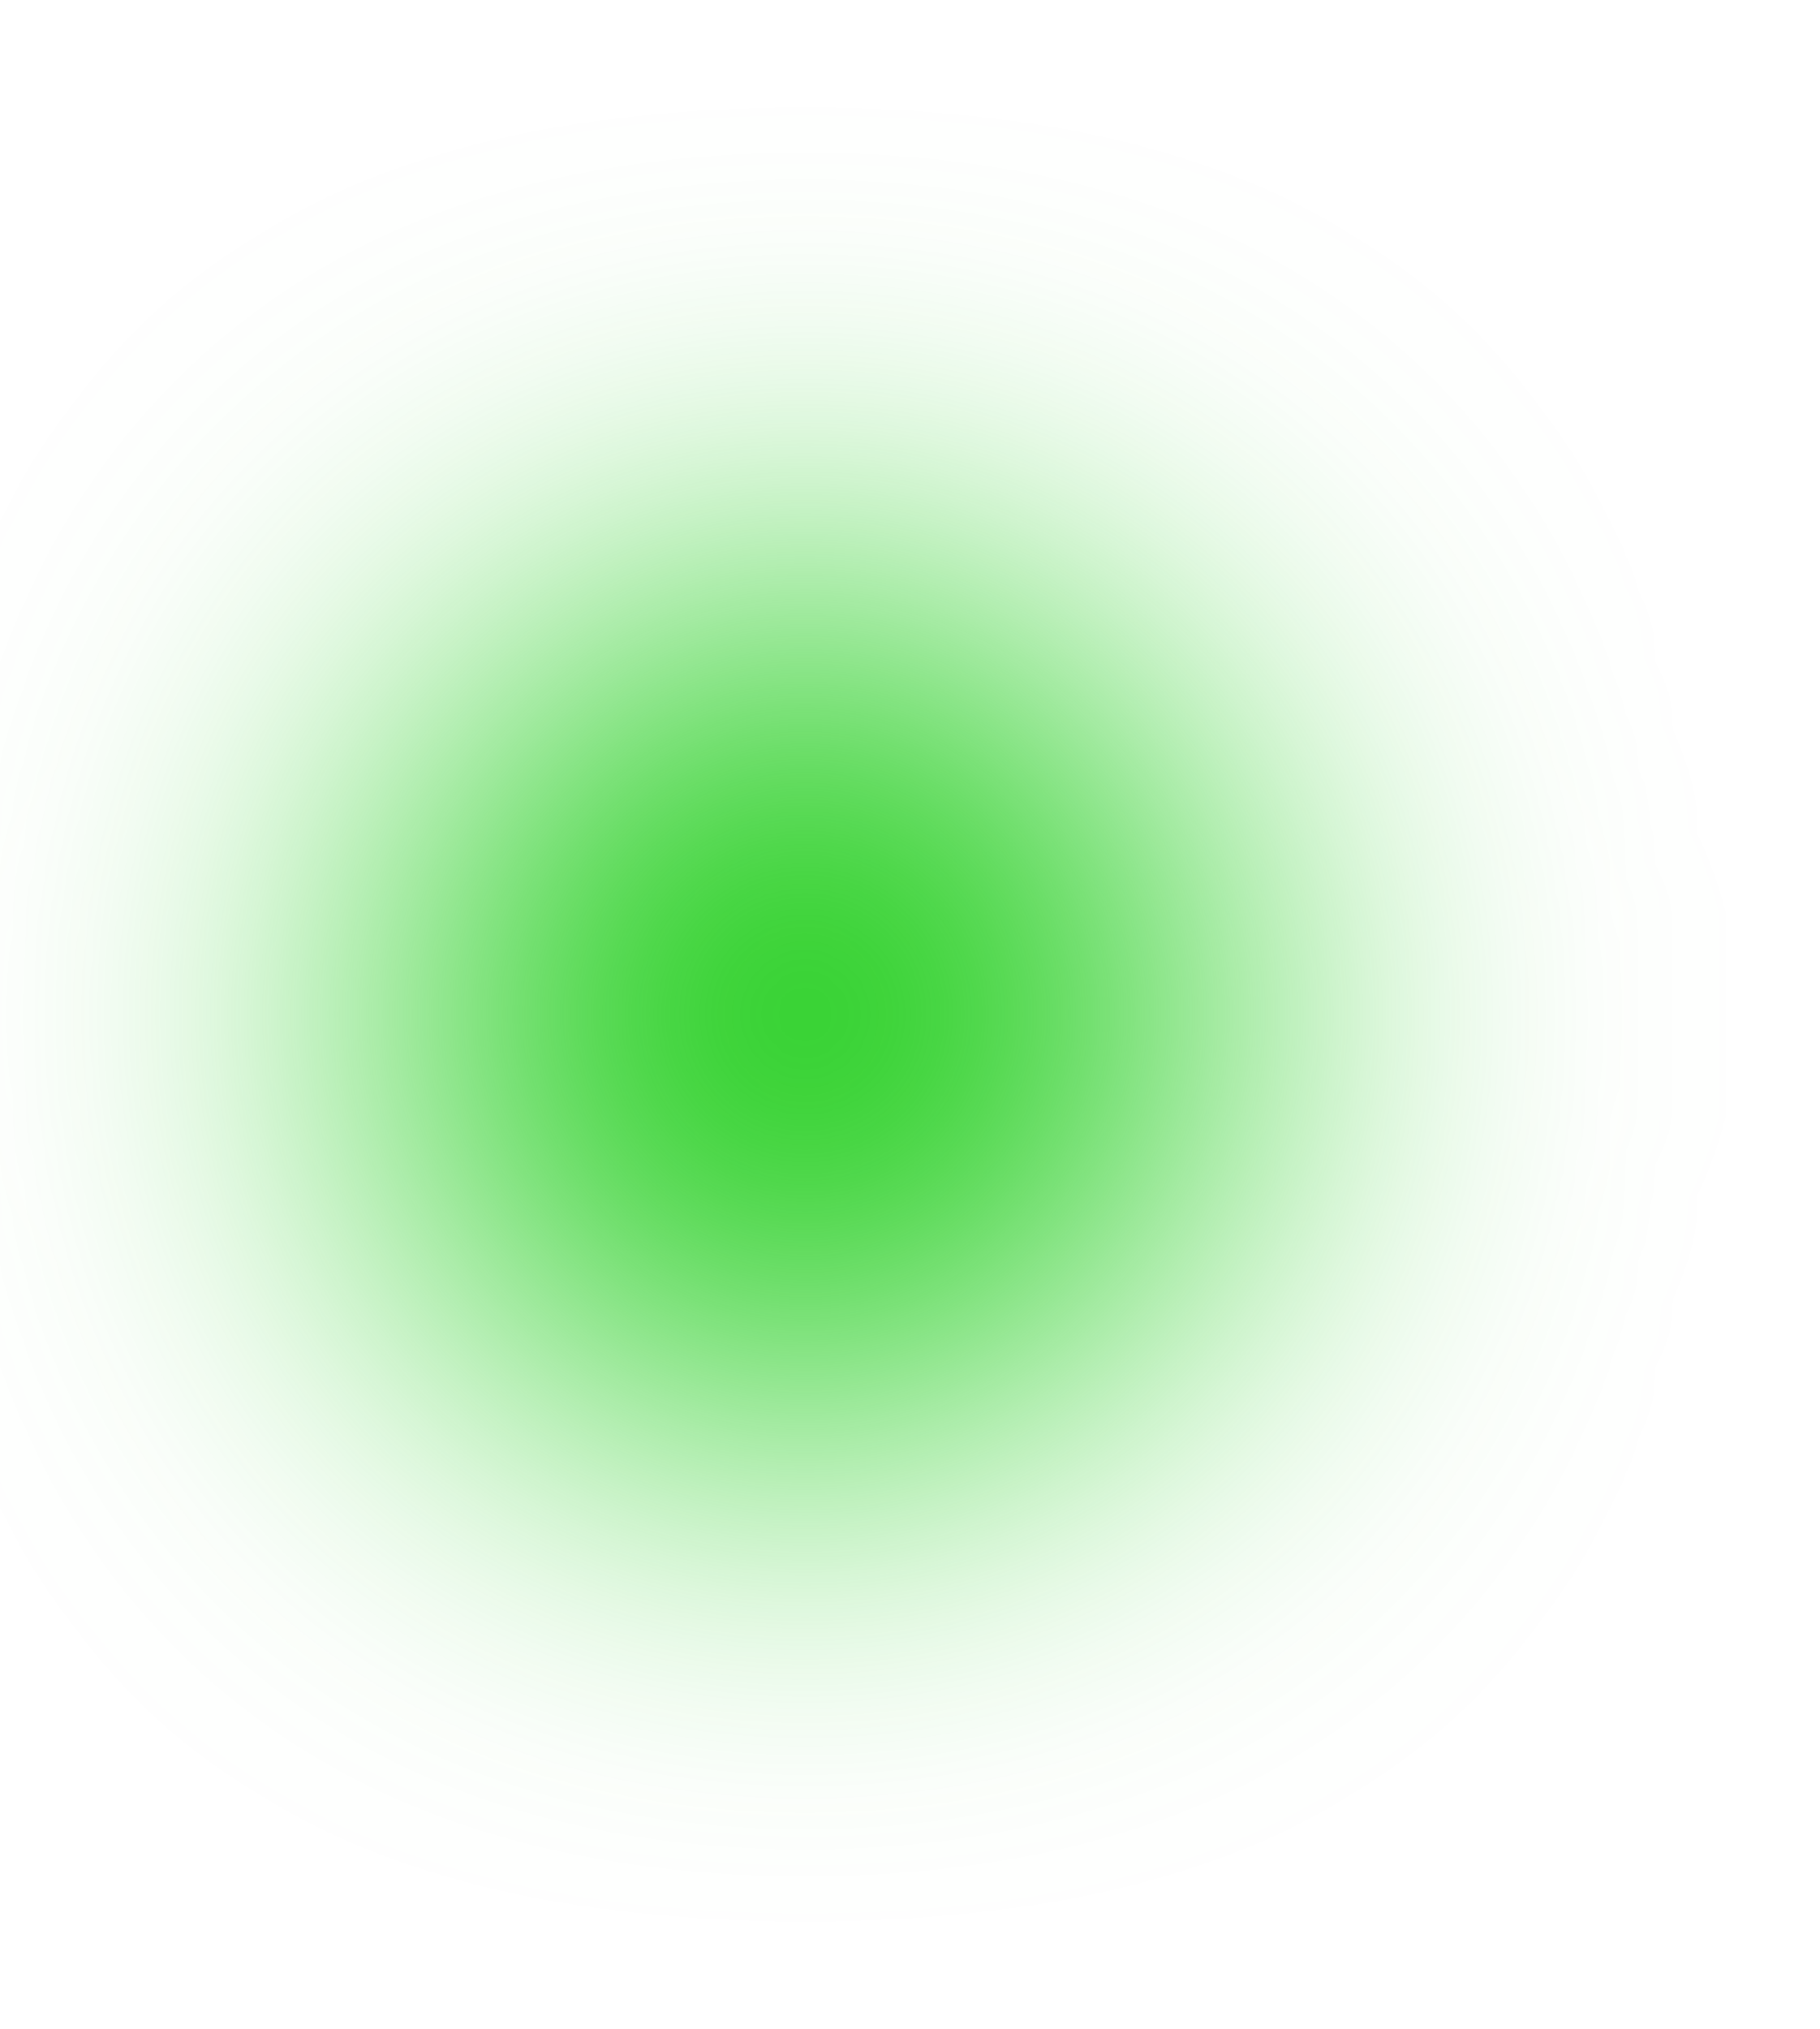
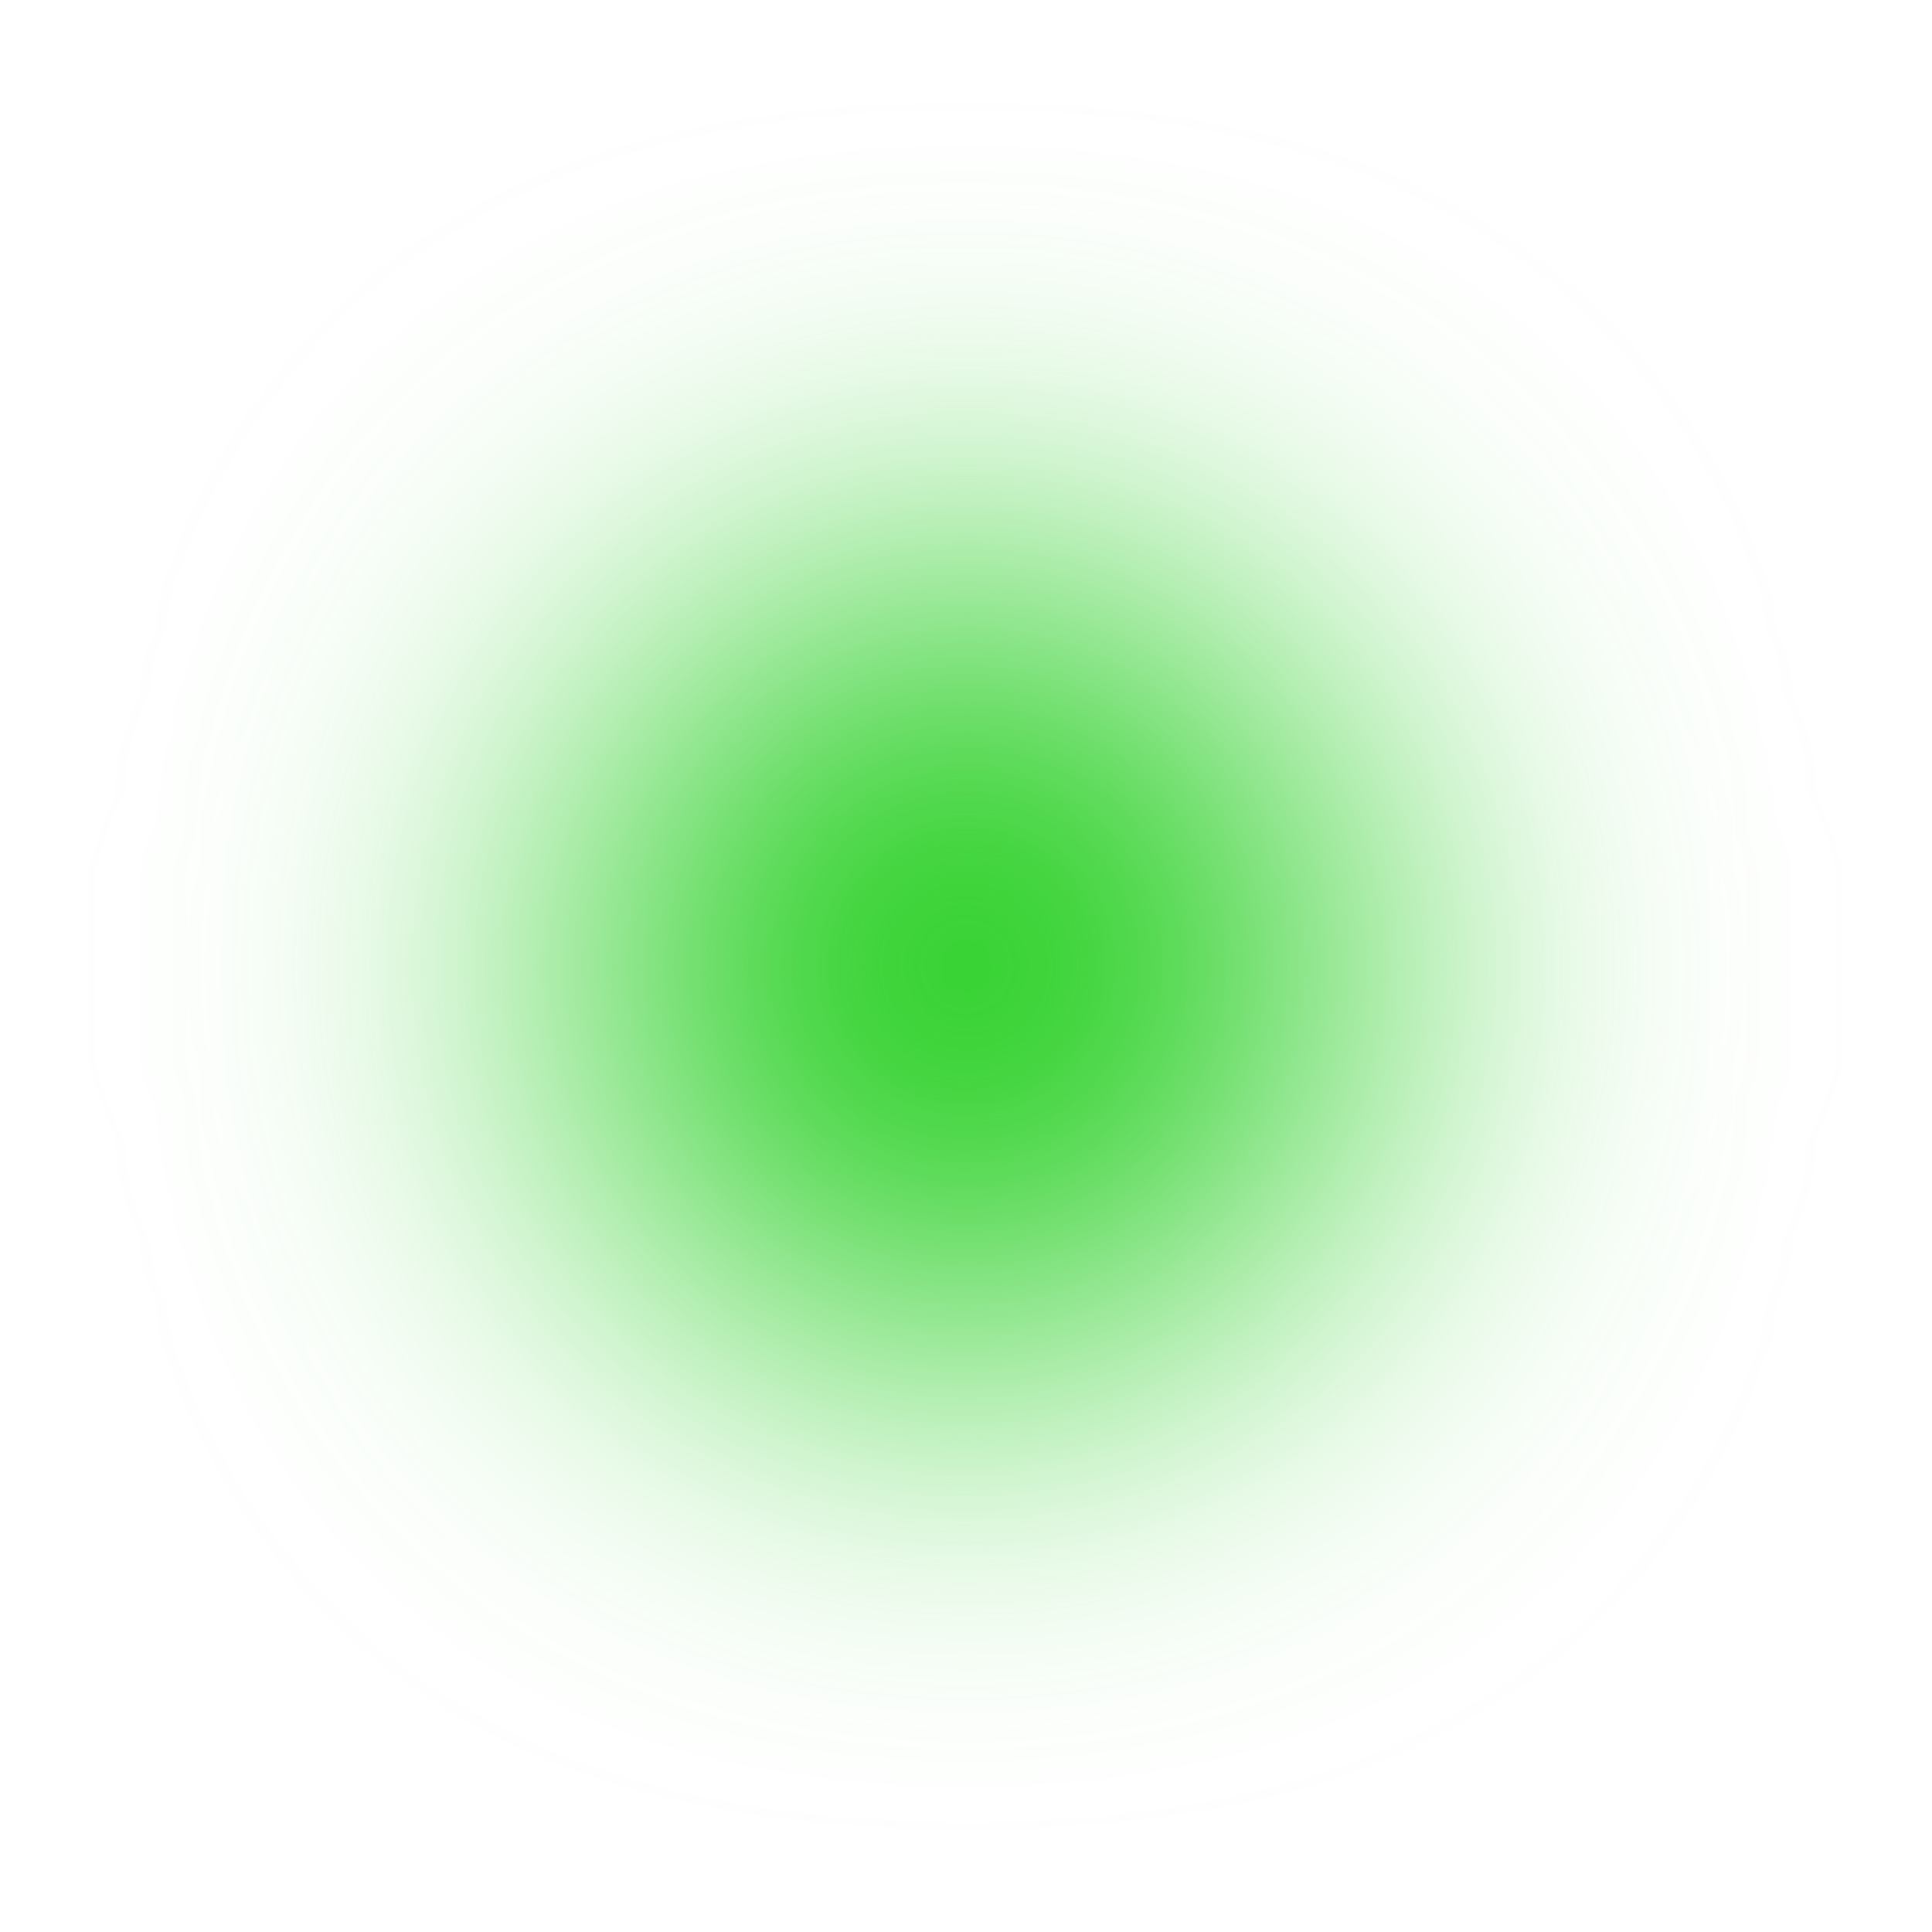
- <svg xmlns="http://www.w3.org/2000/svg" width="609" height="679" viewBox="0 0 609 679" fill="none">
+ <svg xmlns="http://www.w3.org/2000/svg" width="679" height="679" viewBox="0 0 679 679" fill="none">
  <g filter="url(#filter0_f_89_169)">
-     <circle cx="269.5" cy="339.5" r="139.5" fill="#1FCD1A" />
+     <circle cx="339.5" cy="339.5" r="139.5" fill="#1FCD1A" />
  </g>
  <defs>
-     <filter id="filter0_f_89_169" x="-70" y="0" width="679" height="679" filterUnits="userSpaceOnUse" color-interpolation-filters="sRGB">
+     <filter id="filter0_f_89_169" x="0" y="0" width="679" height="679" filterUnits="userSpaceOnUse" color-interpolation-filters="sRGB">
      <feFlood flood-opacity="0" result="BackgroundImageFix" />
      <feBlend mode="normal" in="SourceGraphic" in2="BackgroundImageFix" result="shape" />
      <feGaussianBlur stdDeviation="100" result="effect1_foregroundBlur_89_169" />
    </filter>
  </defs>
</svg>
